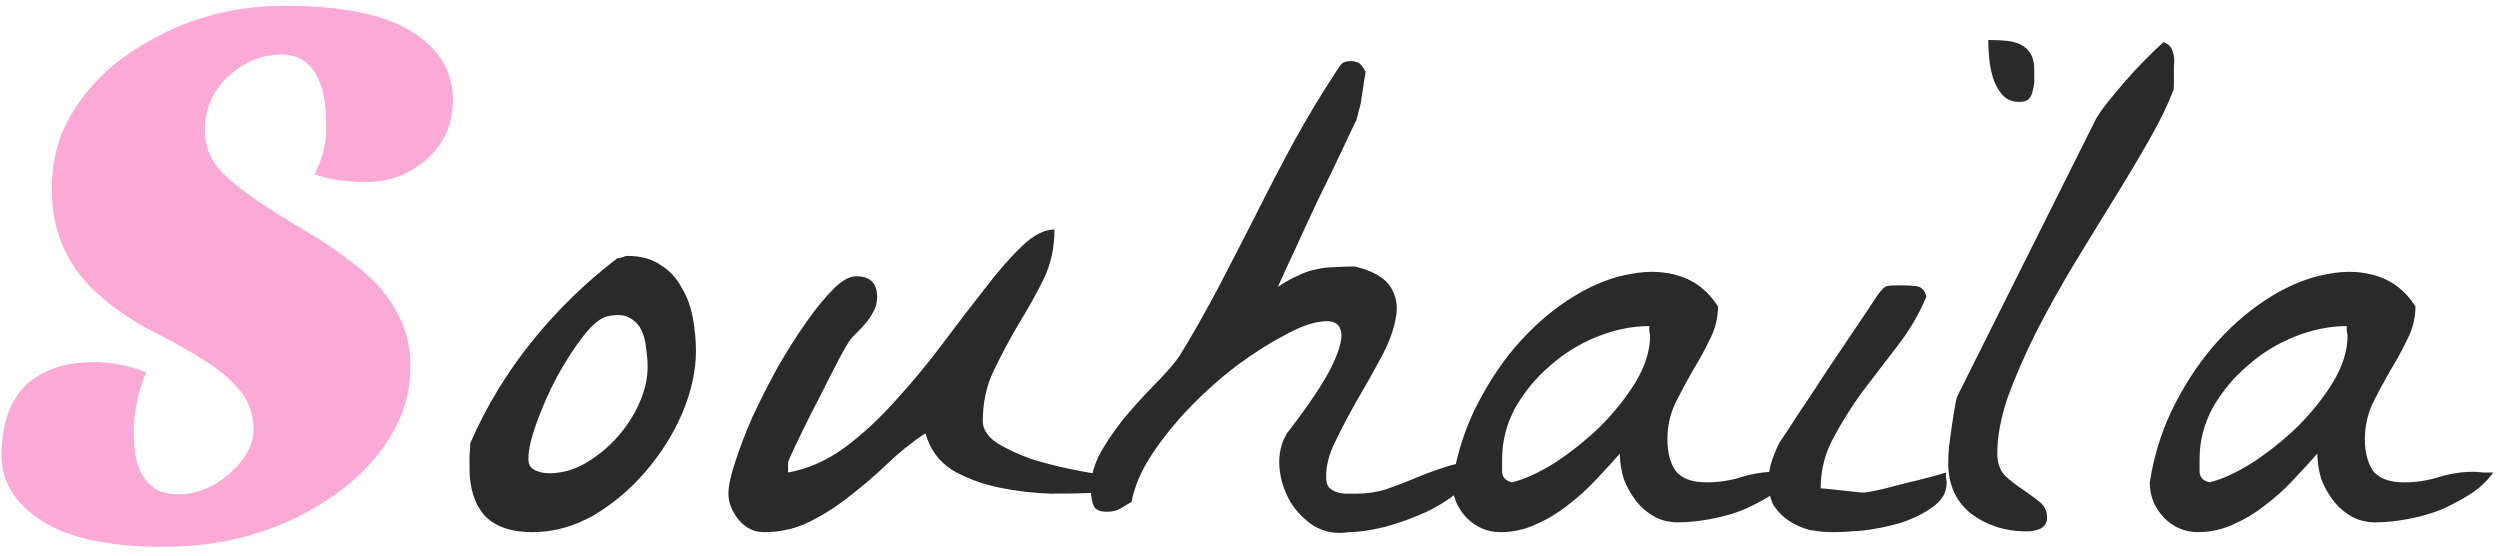
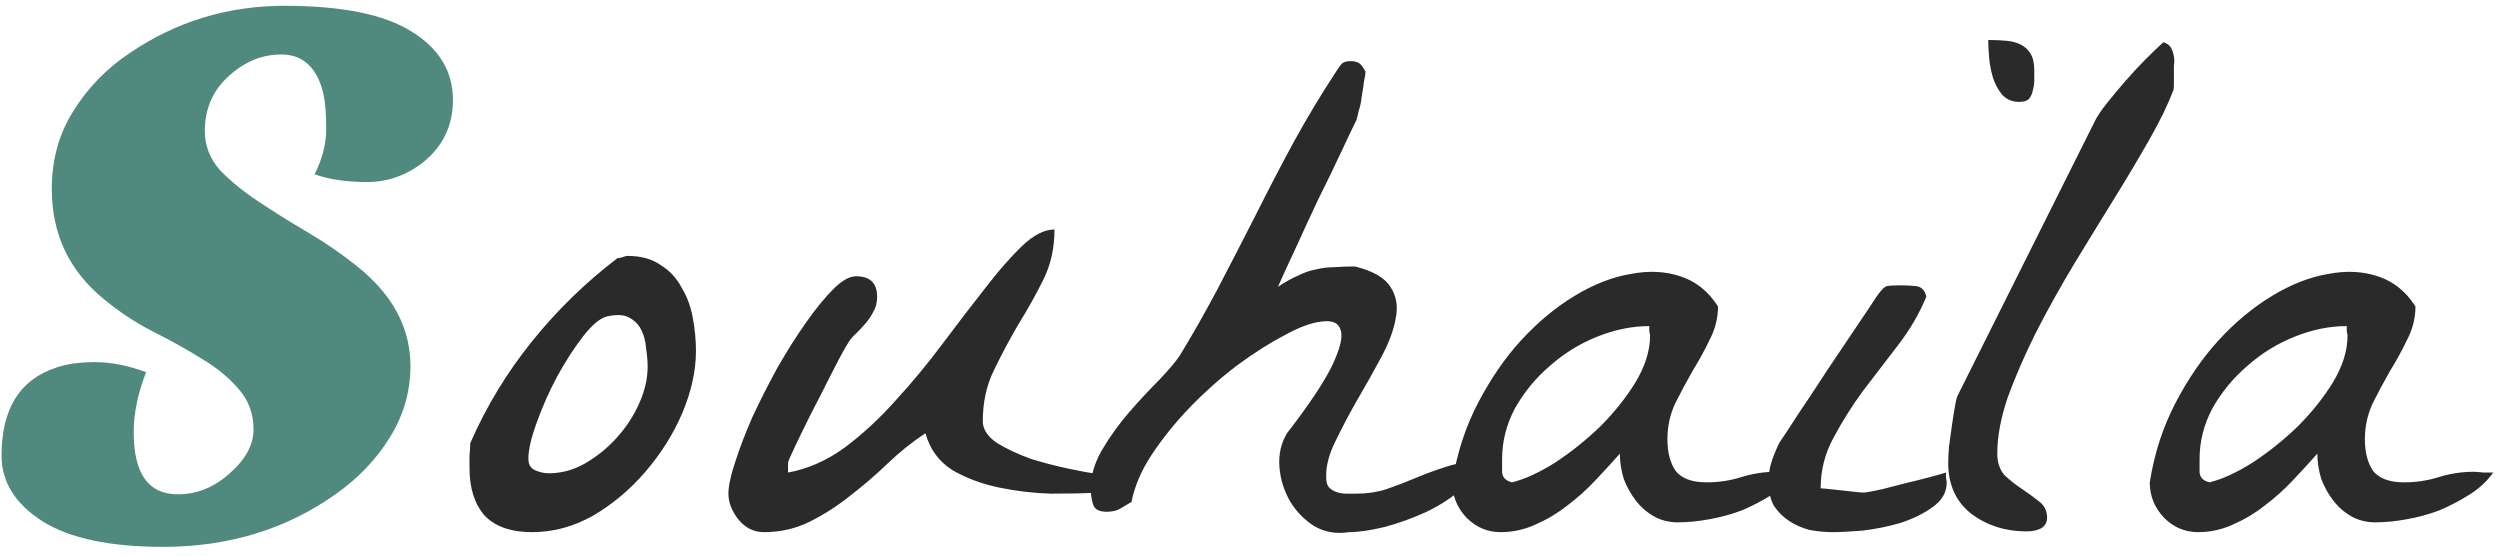
<svg xmlns="http://www.w3.org/2000/svg" width="207" height="46" viewBox="0 0 207 46" fill="none">
-   <path d="M26.048 14.432C26.688 13.152 27.008 11.915 27.008 10.72C27.008 9.525 26.944 8.608 26.816 7.968C26.688 7.285 26.475 6.688 26.176 6.176C25.536 5.067 24.576 4.512 23.296 4.512C21.717 4.512 20.288 5.088 19.008 6.24C17.643 7.435 16.96 8.971 16.96 10.848C16.96 12.043 17.365 13.109 18.176 14.048C19.029 14.944 20.096 15.819 21.376 16.672C22.656 17.525 24.021 18.379 25.472 19.232C26.923 20.085 28.288 21.024 29.568 22.048C32.512 24.395 33.984 27.147 33.984 30.304C33.984 32.437 33.408 34.421 32.256 36.256C31.147 38.048 29.653 39.605 27.776 40.928C23.68 43.829 18.923 45.28 13.504 45.28C9.109 45.28 5.781 44.576 3.52 43.168C1.259 41.717 0.128 39.904 0.128 37.728C0.128 33.845 1.643 31.413 4.672 30.432C5.525 30.133 6.592 29.984 7.872 29.984C9.195 29.984 10.603 30.261 12.096 30.816C11.413 32.565 11.072 34.229 11.072 35.808C11.072 39.221 12.288 40.928 14.72 40.928C16.299 40.928 17.728 40.352 19.008 39.2C20.331 38.048 20.992 36.832 20.992 35.552C20.992 34.229 20.565 33.099 19.712 32.16C18.901 31.221 17.877 30.389 16.64 29.664C15.403 28.896 14.059 28.149 12.608 27.424C11.2 26.699 9.877 25.824 8.64 24.8C5.739 22.453 4.288 19.403 4.288 15.648C4.288 13.216 4.885 11.061 6.08 9.184C7.275 7.264 8.832 5.664 10.752 4.384C14.592 1.781 18.859 0.48 23.552 0.48C28.288 0.48 31.787 1.184 34.048 2.592C36.352 4 37.504 5.899 37.504 8.288C37.504 10.379 36.693 12.085 35.072 13.408C33.664 14.517 32.107 15.072 30.4 15.072C28.693 15.072 27.243 14.859 26.048 14.432Z" fill="#FBA9D5" />
+   <path d="M26.048 14.432C26.688 13.152 27.008 11.915 27.008 10.72C27.008 9.525 26.944 8.608 26.816 7.968C26.688 7.285 26.475 6.688 26.176 6.176C25.536 5.067 24.576 4.512 23.296 4.512C21.717 4.512 20.288 5.088 19.008 6.24C17.643 7.435 16.96 8.971 16.96 10.848C16.96 12.043 17.365 13.109 18.176 14.048C19.029 14.944 20.096 15.819 21.376 16.672C22.656 17.525 24.021 18.379 25.472 19.232C26.923 20.085 28.288 21.024 29.568 22.048C32.512 24.395 33.984 27.147 33.984 30.304C33.984 32.437 33.408 34.421 32.256 36.256C31.147 38.048 29.653 39.605 27.776 40.928C23.68 43.829 18.923 45.28 13.504 45.28C9.109 45.28 5.781 44.576 3.52 43.168C1.259 41.717 0.128 39.904 0.128 37.728C0.128 33.845 1.643 31.413 4.672 30.432C5.525 30.133 6.592 29.984 7.872 29.984C9.195 29.984 10.603 30.261 12.096 30.816C11.413 32.565 11.072 34.229 11.072 35.808C11.072 39.221 12.288 40.928 14.72 40.928C16.299 40.928 17.728 40.352 19.008 39.2C20.331 38.048 20.992 36.832 20.992 35.552C20.992 34.229 20.565 33.099 19.712 32.16C18.901 31.221 17.877 30.389 16.64 29.664C15.403 28.896 14.059 28.149 12.608 27.424C11.2 26.699 9.877 25.824 8.64 24.8C5.739 22.453 4.288 19.403 4.288 15.648C4.288 13.216 4.885 11.061 6.08 9.184C7.275 7.264 8.832 5.664 10.752 4.384C14.592 1.781 18.859 0.48 23.552 0.48C28.288 0.48 31.787 1.184 34.048 2.592C36.352 4 37.504 5.899 37.504 8.288C37.504 10.379 36.693 12.085 35.072 13.408C33.664 14.517 32.107 15.072 30.4 15.072C28.693 15.072 27.243 14.859 26.048 14.432Z" fill="#508a7e" />
  <path d="M38.875 38.75C38.875 38.583 38.875 38.25 38.875 37.75C38.917 37.208 38.938 36.854 38.938 36.688C40.271 33.646 41.979 30.833 44.062 28.25C46.146 25.667 48.5 23.375 51.125 21.375C51.208 21.375 51.333 21.354 51.5 21.312C51.708 21.229 51.854 21.188 51.938 21.188C53.062 21.188 53.979 21.438 54.688 21.938C55.438 22.396 56.021 23.021 56.438 23.812C56.896 24.562 57.208 25.417 57.375 26.375C57.542 27.292 57.625 28.188 57.625 29.062C57.625 30.688 57.25 32.396 56.5 34.188C55.75 35.938 54.729 37.562 53.438 39.062C52.188 40.521 50.75 41.729 49.125 42.688C47.5 43.604 45.812 44.062 44.062 44.062C42.312 44.062 41 43.604 40.125 42.688C39.292 41.729 38.875 40.417 38.875 38.75ZM43.75 38C43.75 38.458 43.938 38.771 44.312 38.938C44.688 39.104 45.062 39.188 45.438 39.188C46.479 39.188 47.479 38.917 48.438 38.375C49.438 37.792 50.312 37.083 51.062 36.25C51.854 35.375 52.479 34.417 52.938 33.375C53.396 32.333 53.625 31.333 53.625 30.375C53.625 29.917 53.583 29.417 53.5 28.875C53.458 28.292 53.333 27.792 53.125 27.375C52.917 26.917 52.583 26.562 52.125 26.312C51.708 26.062 51.104 26.021 50.312 26.188C49.729 26.312 49.062 26.854 48.312 27.812C47.562 28.771 46.833 29.896 46.125 31.188C45.458 32.438 44.896 33.708 44.438 35C43.979 36.25 43.75 37.25 43.75 38ZM60.312 40.875C60.312 40.25 60.5 39.375 60.875 38.25C61.25 37.083 61.729 35.833 62.312 34.5C62.938 33.167 63.625 31.812 64.375 30.438C65.167 29.062 65.958 27.812 66.75 26.688C67.542 25.562 68.292 24.646 69 23.938C69.708 23.229 70.333 22.875 70.875 22.875C72.042 22.875 72.625 23.438 72.625 24.562C72.625 25.062 72.521 25.479 72.312 25.812C72.146 26.146 71.938 26.458 71.688 26.75C71.438 27.042 71.167 27.333 70.875 27.625C70.583 27.875 70.333 28.188 70.125 28.562C69.75 29.188 69.292 30.042 68.75 31.125C68.208 32.208 67.667 33.271 67.125 34.312C66.625 35.312 66.188 36.208 65.812 37C65.438 37.792 65.25 38.229 65.25 38.312V39.125C66.875 38.833 68.438 38.146 69.938 37.062C71.438 35.938 72.854 34.625 74.188 33.125C75.562 31.625 76.854 30.062 78.062 28.438C79.312 26.771 80.479 25.25 81.562 23.875C82.646 22.458 83.667 21.292 84.625 20.375C85.583 19.458 86.479 19 87.312 19C87.312 20.542 87 21.938 86.375 23.188C85.75 24.438 85.062 25.667 84.312 26.875C83.604 28.083 82.938 29.333 82.312 30.625C81.688 31.875 81.375 33.292 81.375 34.875C81.375 35.542 81.771 36.146 82.562 36.688C83.396 37.188 84.333 37.625 85.375 38C86.458 38.333 87.5 38.604 88.5 38.812C89.5 39.021 90.188 39.146 90.562 39.188V40.812C89.604 40.854 88.417 40.875 87 40.875C85.583 40.833 84.167 40.667 82.75 40.375C81.333 40.083 80.042 39.604 78.875 38.938C77.75 38.229 77 37.208 76.625 35.875C75.542 36.583 74.5 37.417 73.5 38.375C72.5 39.333 71.458 40.229 70.375 41.062C69.333 41.896 68.229 42.604 67.062 43.188C65.896 43.771 64.625 44.062 63.25 44.062C62.417 44.062 61.708 43.708 61.125 43C60.583 42.292 60.312 41.583 60.312 40.875ZM111.688 44.062C110.646 44.229 109.688 44.062 108.812 43.562C107.979 43.021 107.312 42.333 106.812 41.5C106.312 40.625 106.021 39.688 105.938 38.688C105.854 37.646 106.062 36.708 106.562 35.875C108.396 33.5 109.646 31.625 110.312 30.25C110.979 28.833 111.208 27.854 111 27.312C110.833 26.729 110.312 26.5 109.438 26.625C108.604 26.708 107.583 27.083 106.375 27.75C105.167 28.375 103.854 29.208 102.438 30.25C101.062 31.292 99.771 32.438 98.562 33.688C97.354 34.938 96.292 36.25 95.375 37.625C94.5 38.958 93.938 40.271 93.688 41.562C93.271 41.812 92.917 42.021 92.625 42.188C92.333 42.312 92 42.375 91.625 42.375C91 42.375 90.625 42.167 90.5 41.75C90.375 41.333 90.312 40.896 90.312 40.438C90.312 39.396 90.625 38.333 91.25 37.25C91.917 36.125 92.667 35.083 93.5 34.125C94.375 33.125 95.208 32.229 96 31.438C96.792 30.604 97.354 29.938 97.688 29.438C98.729 27.729 99.771 25.896 100.812 23.938C101.854 21.938 102.896 19.917 103.938 17.875C104.979 15.792 106.042 13.75 107.125 11.75C108.25 9.708 109.417 7.771 110.625 5.938C110.833 5.604 111 5.375 111.125 5.25C111.292 5.125 111.521 5.062 111.812 5.062C112.146 5.062 112.396 5.125 112.562 5.25C112.729 5.375 112.896 5.604 113.062 5.938C113.062 6.104 113.021 6.375 112.938 6.75C112.896 7.125 112.833 7.542 112.75 8C112.708 8.417 112.625 8.812 112.5 9.188C112.417 9.562 112.354 9.812 112.312 9.938C112.062 10.438 111.646 11.312 111.062 12.562C110.479 13.812 109.833 15.146 109.125 16.562C108.458 17.979 107.812 19.375 107.188 20.75C106.562 22.083 106.104 23.083 105.812 23.75C106.438 23.333 107 23.021 107.5 22.812C108 22.562 108.479 22.396 108.938 22.312C109.438 22.188 109.938 22.125 110.438 22.125C110.979 22.083 111.562 22.062 112.188 22.062C113.688 22.438 114.667 23 115.125 23.75C115.625 24.5 115.771 25.375 115.562 26.375C115.396 27.333 115 28.396 114.375 29.562C113.75 30.729 113.083 31.917 112.375 33.125C111.708 34.292 111.104 35.438 110.562 36.562C110.021 37.646 109.771 38.646 109.812 39.562C109.812 39.938 109.896 40.208 110.062 40.375C110.229 40.542 110.438 40.667 110.688 40.75C110.938 40.833 111.208 40.875 111.5 40.875C111.792 40.875 112.062 40.875 112.312 40.875C113.188 40.875 114.021 40.75 114.812 40.5C115.646 40.208 116.458 39.896 117.25 39.562C118.042 39.229 118.833 38.938 119.625 38.688C120.458 38.396 121.312 38.25 122.188 38.25C122.188 39.042 121.792 39.792 121 40.5C120.208 41.208 119.25 41.833 118.125 42.375C117.042 42.875 115.896 43.292 114.688 43.625C113.479 43.917 112.479 44.062 111.688 44.062ZM120.25 39.938C120.625 37.562 121.333 35.375 122.375 33.375C123.417 31.375 124.604 29.646 125.938 28.188C127.312 26.688 128.792 25.458 130.375 24.5C131.958 23.542 133.5 22.938 135 22.688C136.5 22.396 137.875 22.458 139.125 22.875C140.417 23.292 141.458 24.125 142.25 25.375C142.25 26.333 142.021 27.25 141.562 28.125C141.146 29 140.667 29.875 140.125 30.75C139.625 31.625 139.146 32.521 138.688 33.438C138.271 34.354 138.062 35.333 138.062 36.375C138.062 37.458 138.292 38.333 138.75 39C139.25 39.625 140.104 39.938 141.312 39.938C142.312 39.938 143.271 39.792 144.188 39.5C145.146 39.208 146.104 39.062 147.062 39.062C147.229 39.062 147.5 39.083 147.875 39.125C148.292 39.125 148.562 39.125 148.688 39.125C148.188 39.833 147.542 40.438 146.75 40.938C145.958 41.438 145.125 41.875 144.25 42.25C143.375 42.583 142.458 42.833 141.5 43C140.583 43.167 139.729 43.25 138.938 43.25C138.188 43.25 137.521 43.083 136.938 42.75C136.354 42.417 135.854 41.979 135.438 41.438C135.021 40.896 134.688 40.292 134.438 39.625C134.229 38.917 134.125 38.229 134.125 37.562C133.5 38.271 132.812 39.021 132.062 39.812C131.354 40.562 130.583 41.25 129.75 41.875C128.958 42.5 128.083 43.021 127.125 43.438C126.208 43.854 125.25 44.062 124.25 44.062C123.167 44.062 122.229 43.667 121.438 42.875C120.646 42.042 120.25 41.062 120.25 39.938ZM124.375 38C124.375 38.333 124.375 38.708 124.375 39.125C124.417 39.542 124.688 39.812 125.188 39.938C126.229 39.688 127.417 39.146 128.75 38.312C130.083 37.438 131.333 36.438 132.5 35.312C133.667 34.146 134.646 32.917 135.438 31.625C136.229 30.292 136.625 29.021 136.625 27.812C136.625 27.729 136.604 27.604 136.562 27.438C136.562 27.229 136.562 27.083 136.562 27C135.146 27 133.708 27.292 132.25 27.875C130.792 28.458 129.479 29.271 128.312 30.312C127.146 31.312 126.188 32.479 125.438 33.812C124.729 35.146 124.375 36.542 124.375 38ZM146.438 39.938C146.438 39.354 146.5 38.854 146.625 38.438C146.75 37.979 146.979 37.396 147.312 36.688C147.604 36.271 148.125 35.479 148.875 34.312C149.667 33.146 150.479 31.917 151.312 30.625C152.188 29.333 153 28.125 153.75 27C154.542 25.833 155.083 25.021 155.375 24.562C155.75 24.021 156.042 23.729 156.25 23.688C156.458 23.646 156.854 23.625 157.438 23.625C157.812 23.625 158.208 23.646 158.625 23.688C159.083 23.729 159.375 24.021 159.5 24.562C158.917 25.979 158.125 27.333 157.125 28.625C156.167 29.875 155.208 31.125 154.25 32.375C153.333 33.625 152.521 34.917 151.812 36.25C151.104 37.542 150.75 38.938 150.75 40.438C150.917 40.438 151.167 40.458 151.5 40.5C151.875 40.542 152.271 40.583 152.688 40.625C153.104 40.667 153.479 40.708 153.812 40.75C154.188 40.792 154.458 40.792 154.625 40.75C154.875 40.708 155.292 40.625 155.875 40.5C156.5 40.333 157.146 40.167 157.812 40C158.521 39.833 159.188 39.667 159.812 39.5C160.438 39.333 160.875 39.208 161.125 39.125C161.125 39.208 161.125 39.354 161.125 39.562C161.167 39.729 161.188 39.854 161.188 39.938C161.188 40.771 160.792 41.458 160 42C159.25 42.542 158.354 42.979 157.312 43.312C156.312 43.604 155.271 43.812 154.188 43.938C153.146 44.021 152.333 44.062 151.75 44.062C151.125 44.062 150.479 44 149.812 43.875C149.188 43.708 148.625 43.458 148.125 43.125C147.625 42.792 147.208 42.375 146.875 41.875C146.583 41.333 146.438 40.688 146.438 39.938ZM164.625 3.312C165.167 3.312 165.667 3.333 166.125 3.375C166.583 3.417 166.979 3.521 167.312 3.688C167.646 3.854 167.917 4.104 168.125 4.438C168.333 4.771 168.438 5.229 168.438 5.812C168.438 6.062 168.438 6.333 168.438 6.625C168.438 6.917 168.396 7.208 168.312 7.5C168.271 7.75 168.167 7.979 168 8.188C167.833 8.354 167.562 8.438 167.188 8.438C166.604 8.438 166.125 8.229 165.75 7.812C165.417 7.396 165.167 6.917 165 6.375C164.833 5.792 164.729 5.208 164.688 4.625C164.646 4.042 164.625 3.604 164.625 3.312ZM161.312 38.312C161.312 38.021 161.333 37.583 161.375 37C161.458 36.375 161.542 35.771 161.625 35.188C161.708 34.604 161.792 34.083 161.875 33.625C161.958 33.125 162.042 32.812 162.125 32.688L173.5 9.938C173.667 9.604 173.979 9.146 174.438 8.562C174.938 7.938 175.458 7.312 176 6.688C176.583 6.021 177.146 5.417 177.688 4.875C178.271 4.292 178.75 3.833 179.125 3.5C179.417 3.583 179.625 3.729 179.75 3.938C179.875 4.146 179.958 4.396 180 4.688C180.042 4.938 180.042 5.188 180 5.438C180 5.688 180 5.896 180 6.062C180 6.271 180 6.562 180 6.938C180 7.312 179.979 7.5 179.938 7.5C179.521 8.625 178.875 9.958 178 11.5C177.125 13.042 176.146 14.688 175.062 16.438C173.979 18.188 172.854 20.021 171.688 21.938C170.562 23.812 169.521 25.688 168.562 27.562C167.646 29.396 166.875 31.167 166.25 32.875C165.667 34.583 165.375 36.146 165.375 37.562C165.375 38.312 165.583 38.917 166 39.375C166.458 39.792 166.938 40.167 167.438 40.5C167.938 40.833 168.396 41.167 168.812 41.5C169.271 41.833 169.5 42.292 169.5 42.875C169.5 43.25 169.333 43.542 169 43.75C168.667 43.917 168.271 44 167.812 44C166.062 44 164.542 43.521 163.25 42.562C161.958 41.562 161.312 40.146 161.312 38.312ZM178 39.938C178.375 37.562 179.083 35.375 180.125 33.375C181.167 31.375 182.354 29.646 183.688 28.188C185.062 26.688 186.542 25.458 188.125 24.5C189.708 23.542 191.25 22.938 192.75 22.688C194.25 22.396 195.625 22.458 196.875 22.875C198.167 23.292 199.208 24.125 200 25.375C200 26.333 199.771 27.25 199.312 28.125C198.896 29 198.417 29.875 197.875 30.75C197.375 31.625 196.896 32.521 196.438 33.438C196.021 34.354 195.812 35.333 195.812 36.375C195.812 37.458 196.042 38.333 196.5 39C197 39.625 197.854 39.938 199.062 39.938C200.062 39.938 201.021 39.792 201.938 39.5C202.896 39.208 203.854 39.062 204.812 39.062C204.979 39.062 205.25 39.083 205.625 39.125C206.042 39.125 206.312 39.125 206.438 39.125C205.938 39.833 205.292 40.438 204.5 40.938C203.708 41.438 202.875 41.875 202 42.25C201.125 42.583 200.208 42.833 199.25 43C198.333 43.167 197.479 43.25 196.688 43.25C195.938 43.25 195.271 43.083 194.688 42.75C194.104 42.417 193.604 41.979 193.188 41.438C192.771 40.896 192.438 40.292 192.188 39.625C191.979 38.917 191.875 38.229 191.875 37.562C191.25 38.271 190.562 39.021 189.812 39.812C189.104 40.562 188.333 41.25 187.5 41.875C186.708 42.5 185.833 43.021 184.875 43.438C183.958 43.854 183 44.062 182 44.062C180.917 44.062 179.979 43.667 179.188 42.875C178.396 42.042 178 41.062 178 39.938ZM182.125 38C182.125 38.333 182.125 38.708 182.125 39.125C182.167 39.542 182.438 39.812 182.938 39.938C183.979 39.688 185.167 39.146 186.5 38.312C187.833 37.438 189.083 36.438 190.25 35.312C191.417 34.146 192.396 32.917 193.188 31.625C193.979 30.292 194.375 29.021 194.375 27.812C194.375 27.729 194.354 27.604 194.312 27.438C194.312 27.229 194.312 27.083 194.312 27C192.896 27 191.458 27.292 190 27.875C188.542 28.458 187.229 29.271 186.062 30.312C184.896 31.312 183.938 32.479 183.188 33.812C182.479 35.146 182.125 36.542 182.125 38Z" fill="#2A2A2A" />
</svg>
